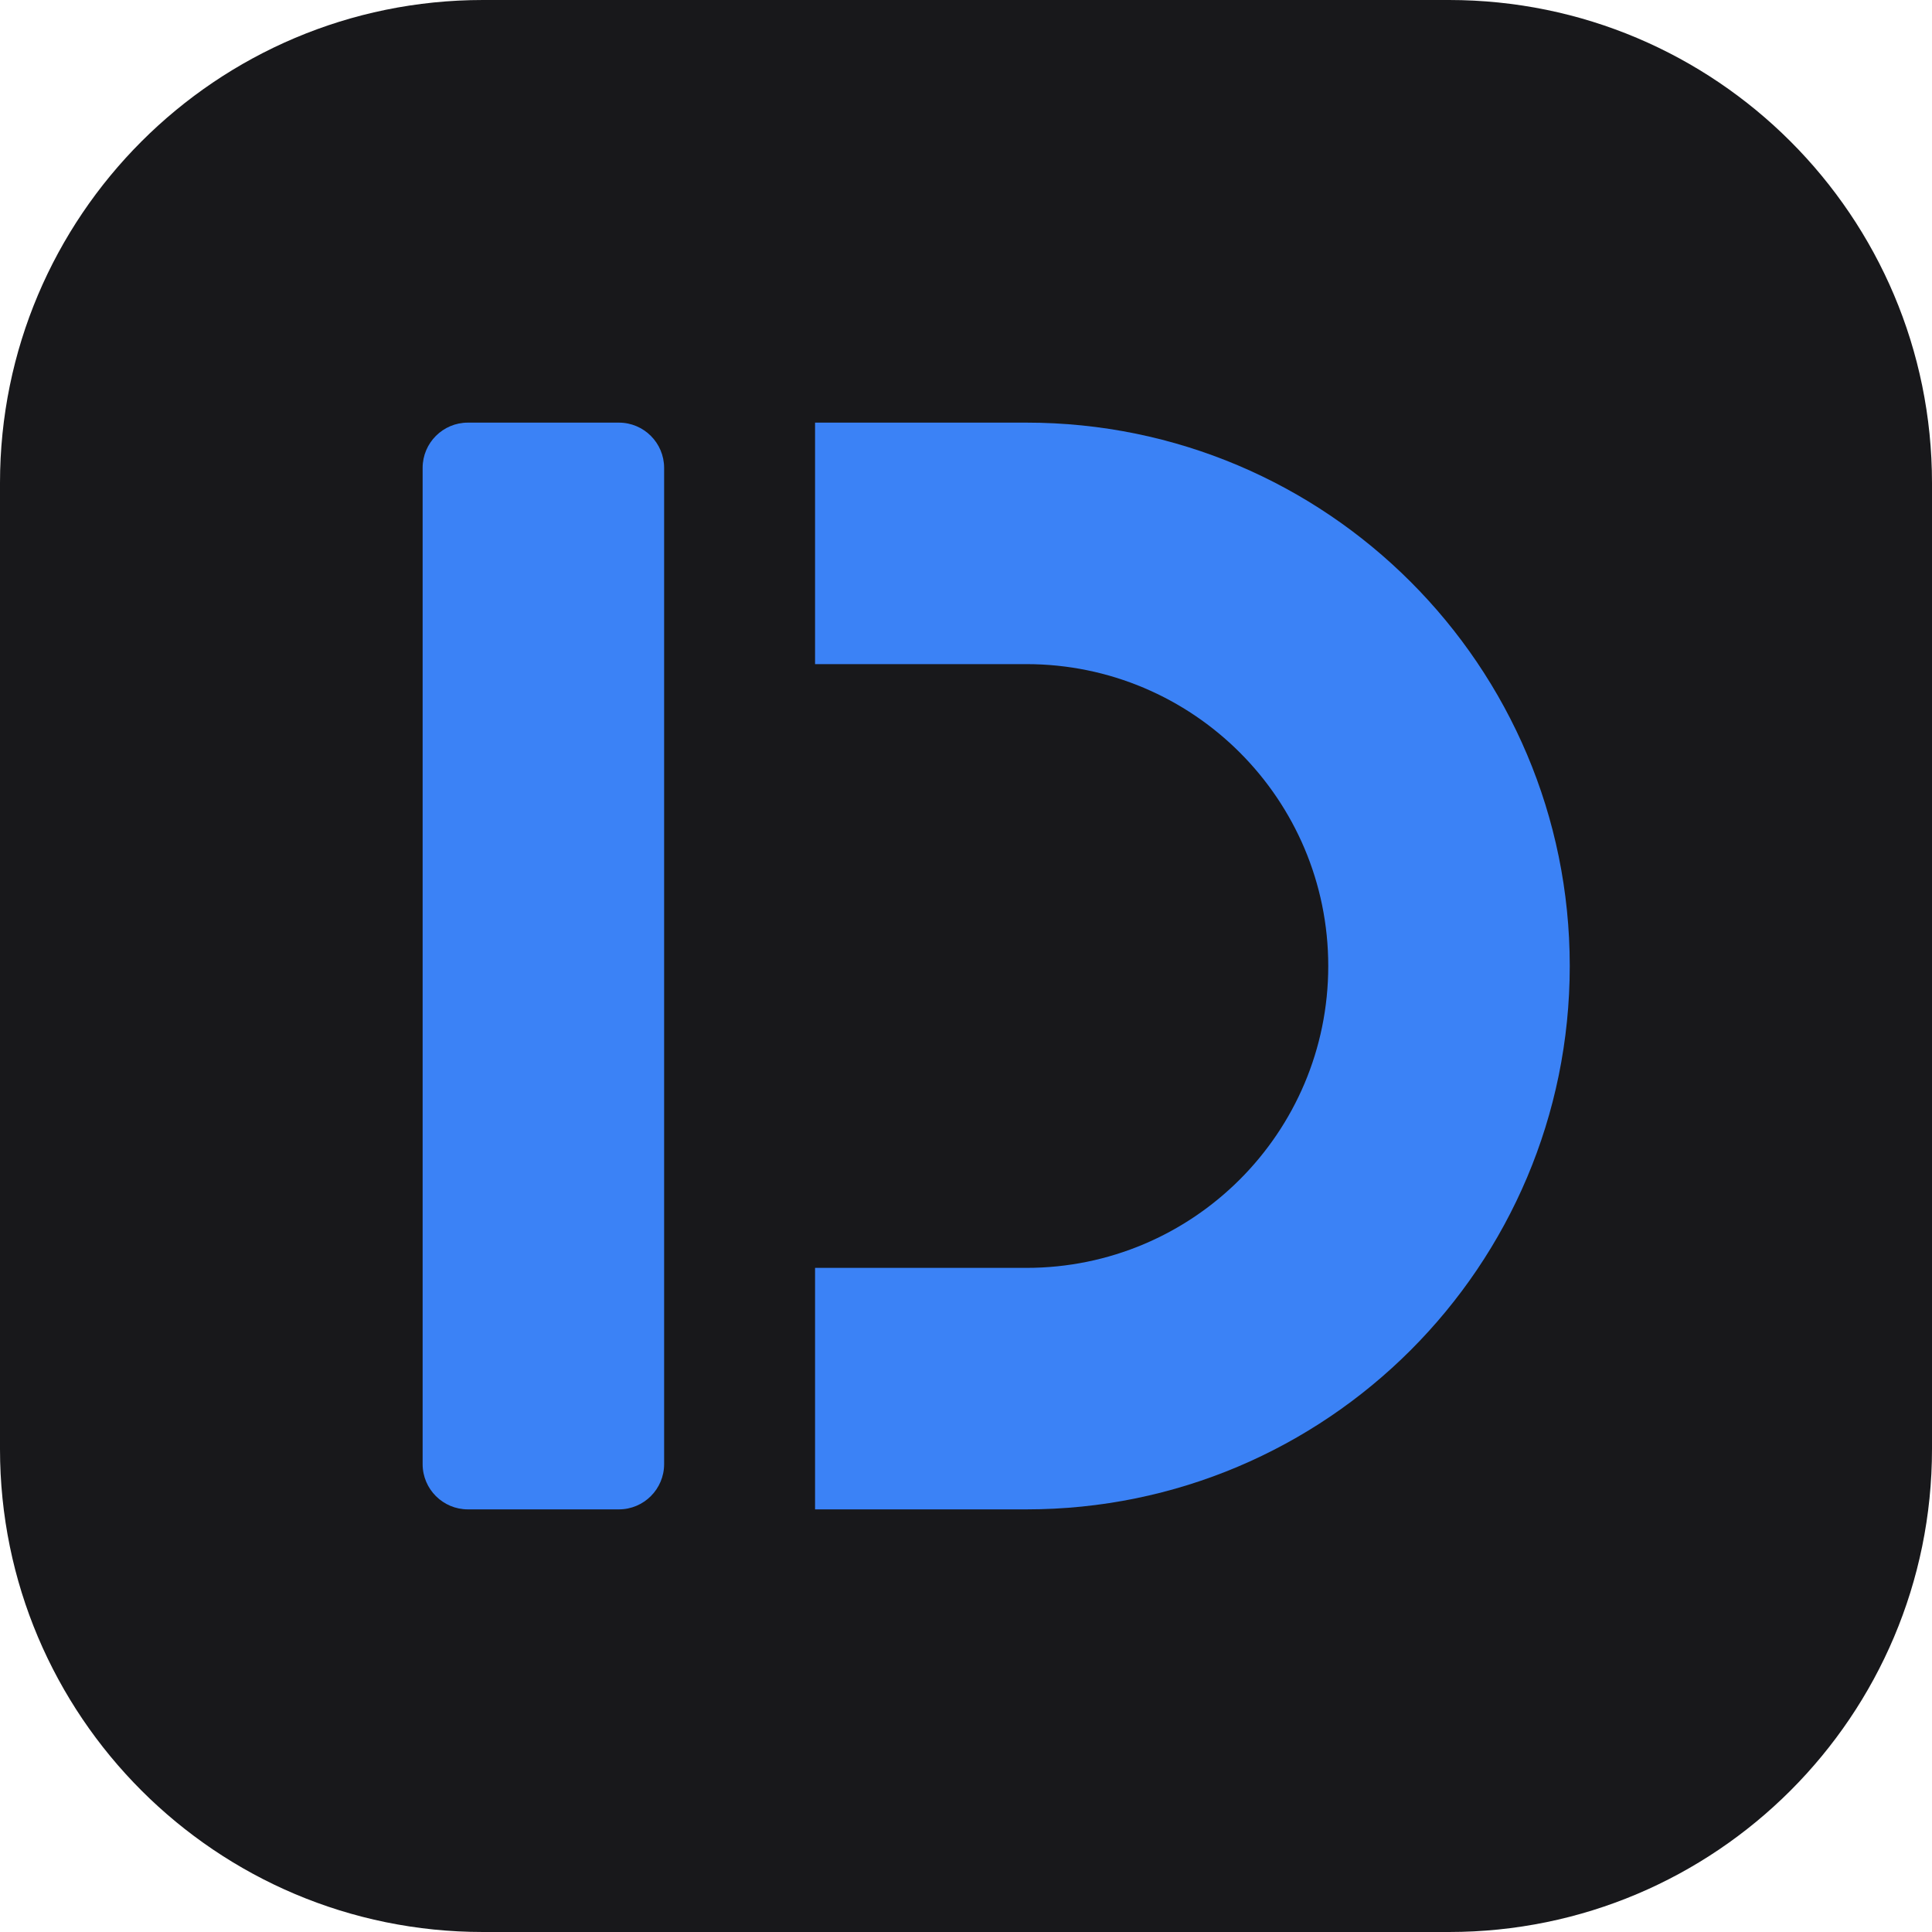
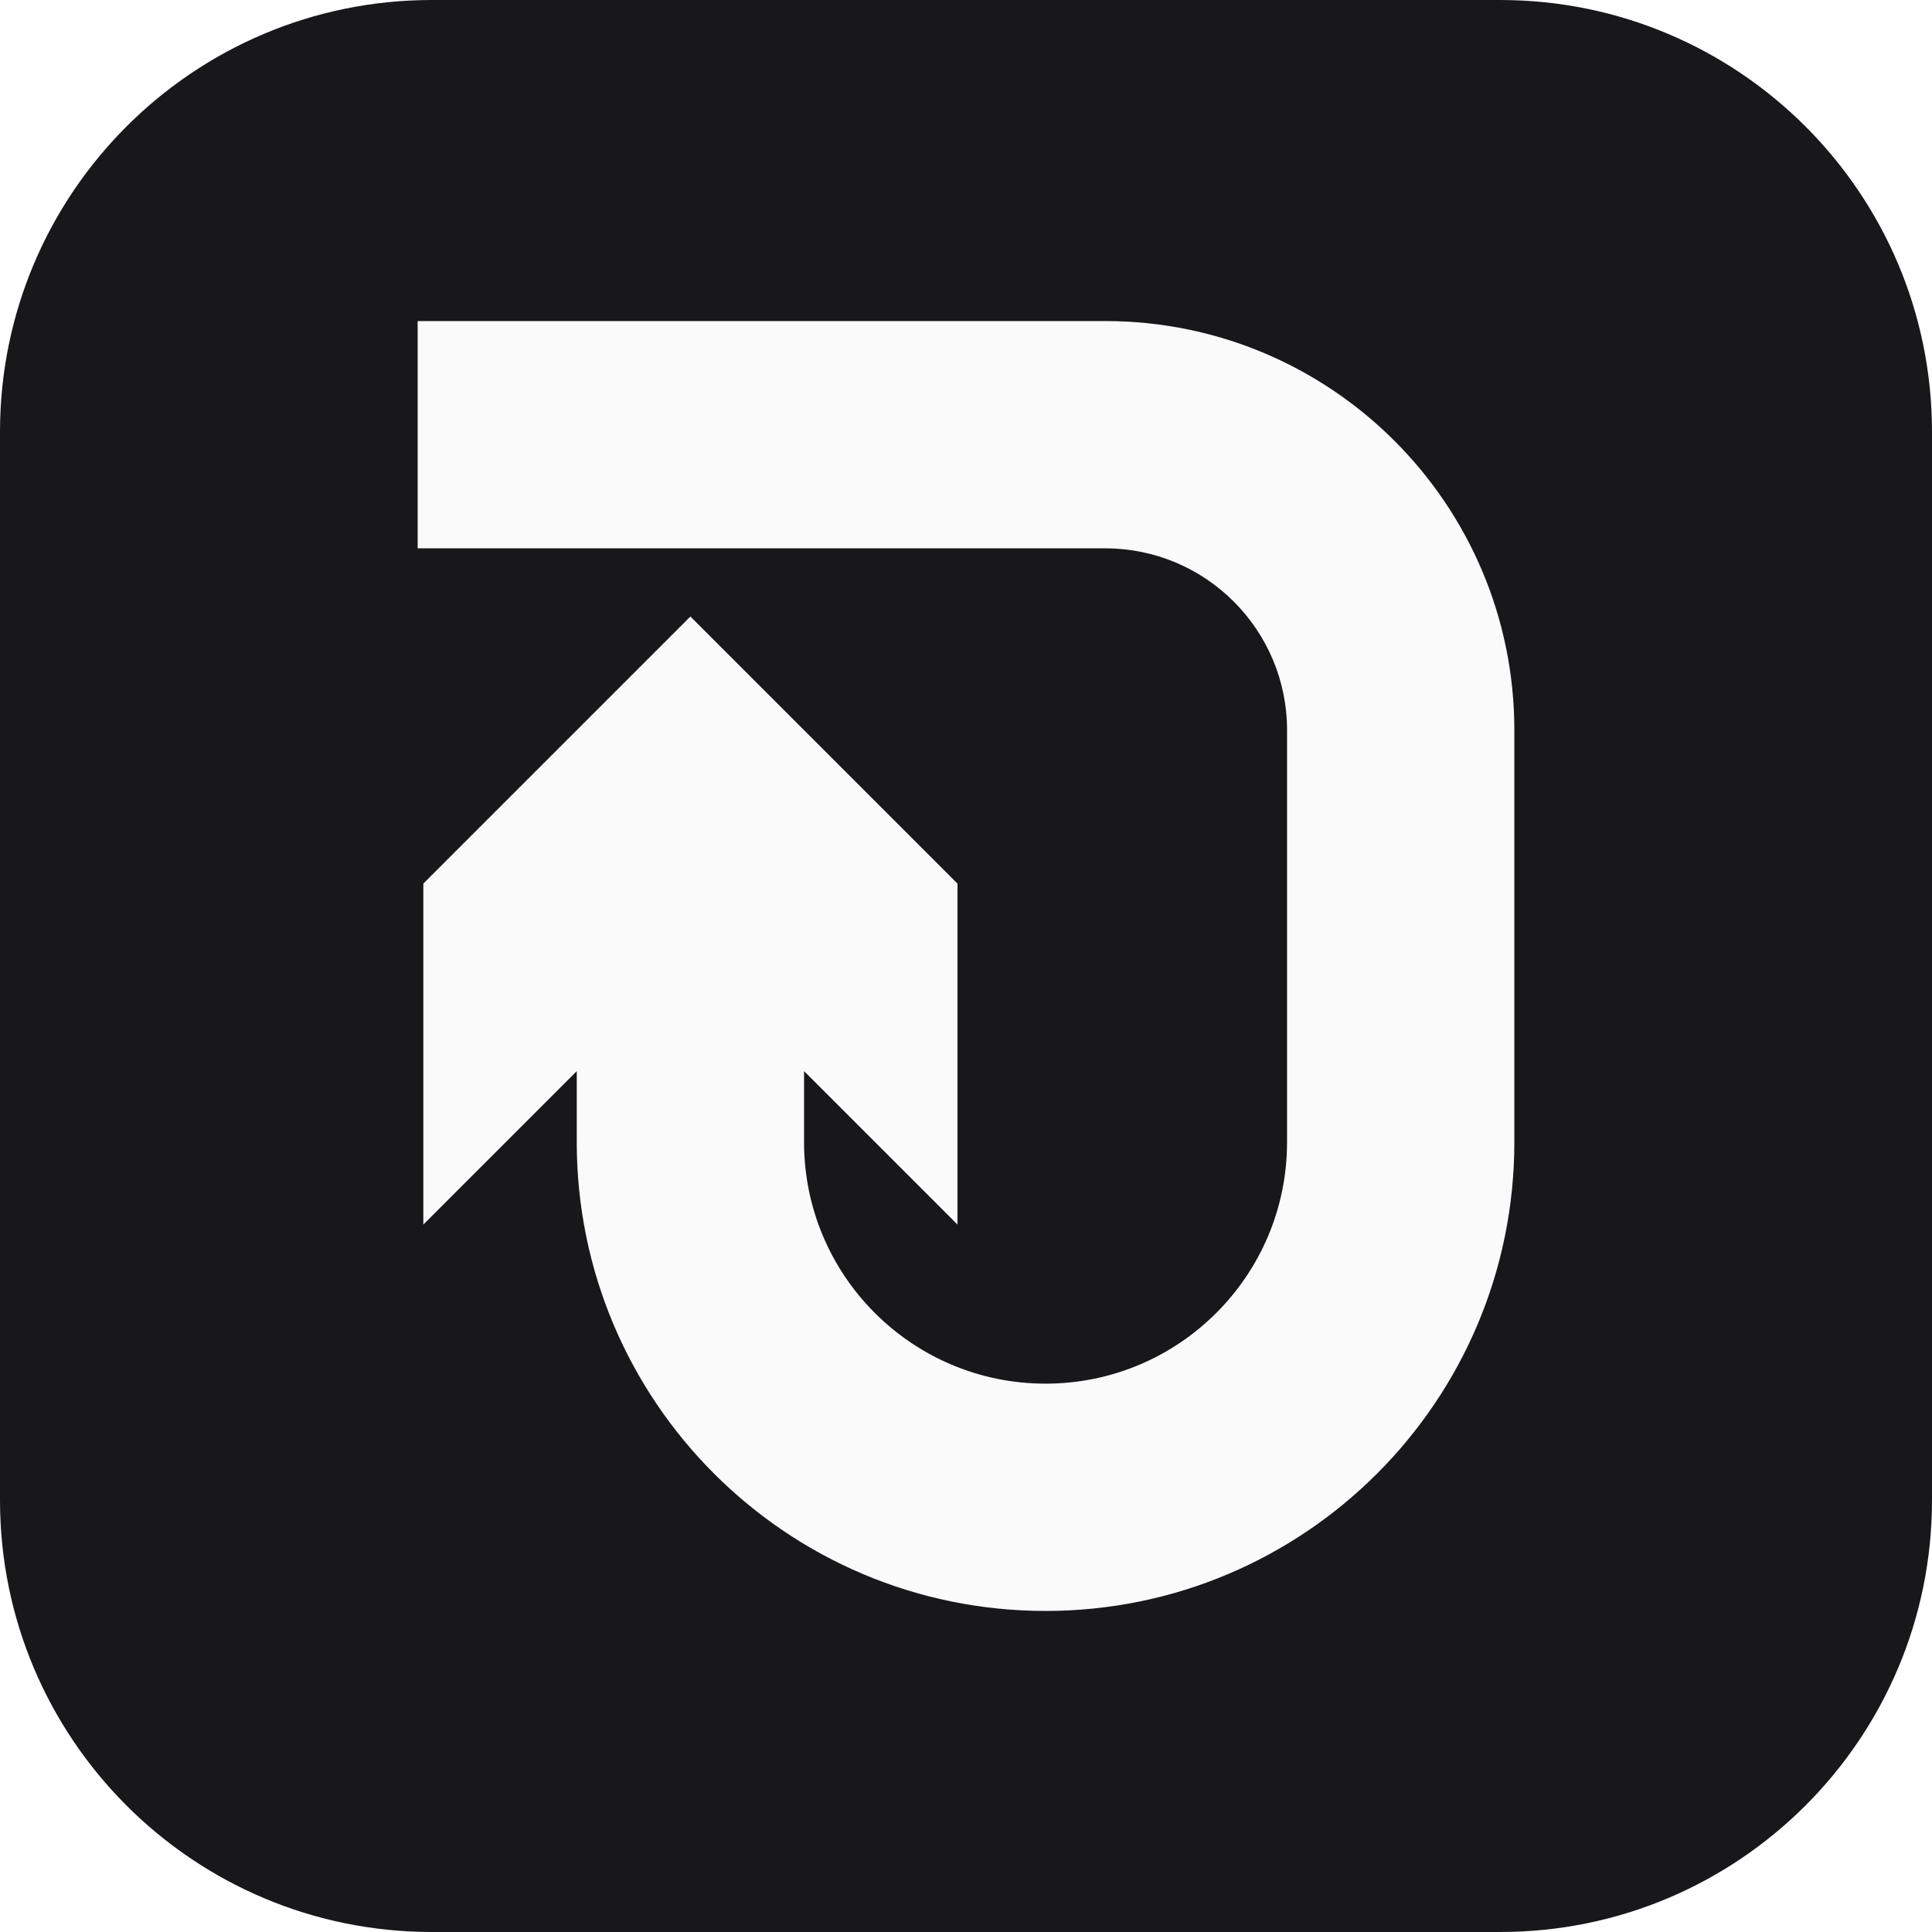
- <svg xmlns="http://www.w3.org/2000/svg" viewBox="0 0 64 64">
-   <rect width="64" height="64" rx="16" fill="#18181B" />
-   <rect x="14" y="14" width="8" height="36" rx="1.5" fill="#3B82F6" />
-   <path d="M27 14h7a18 18 0 0 1 0 36h-7v-8h7a10 10 0 0 0 0-20h-7z" fill="#3B82F6" />
+ <svg xmlns="http://www.w3.org/2000/svg" viewBox="46.5 -7.5 340 340">
+   <rect x="46.5" y="-7.5" width="340" height="340" rx="76" fill="#18181B" />
+   <path d="M120 49H241A72 72 0 0 1 313 121V193.5A82.5 82.5 0 0 1 148 193.5V181L121 208V148L168 101L215 148V208L188 181V193.5A42.5 42.5 0 0 0 273 193.5V121A32 32 0 0 0 241 89H120Z" fill="#FAFAFA" />
</svg>
